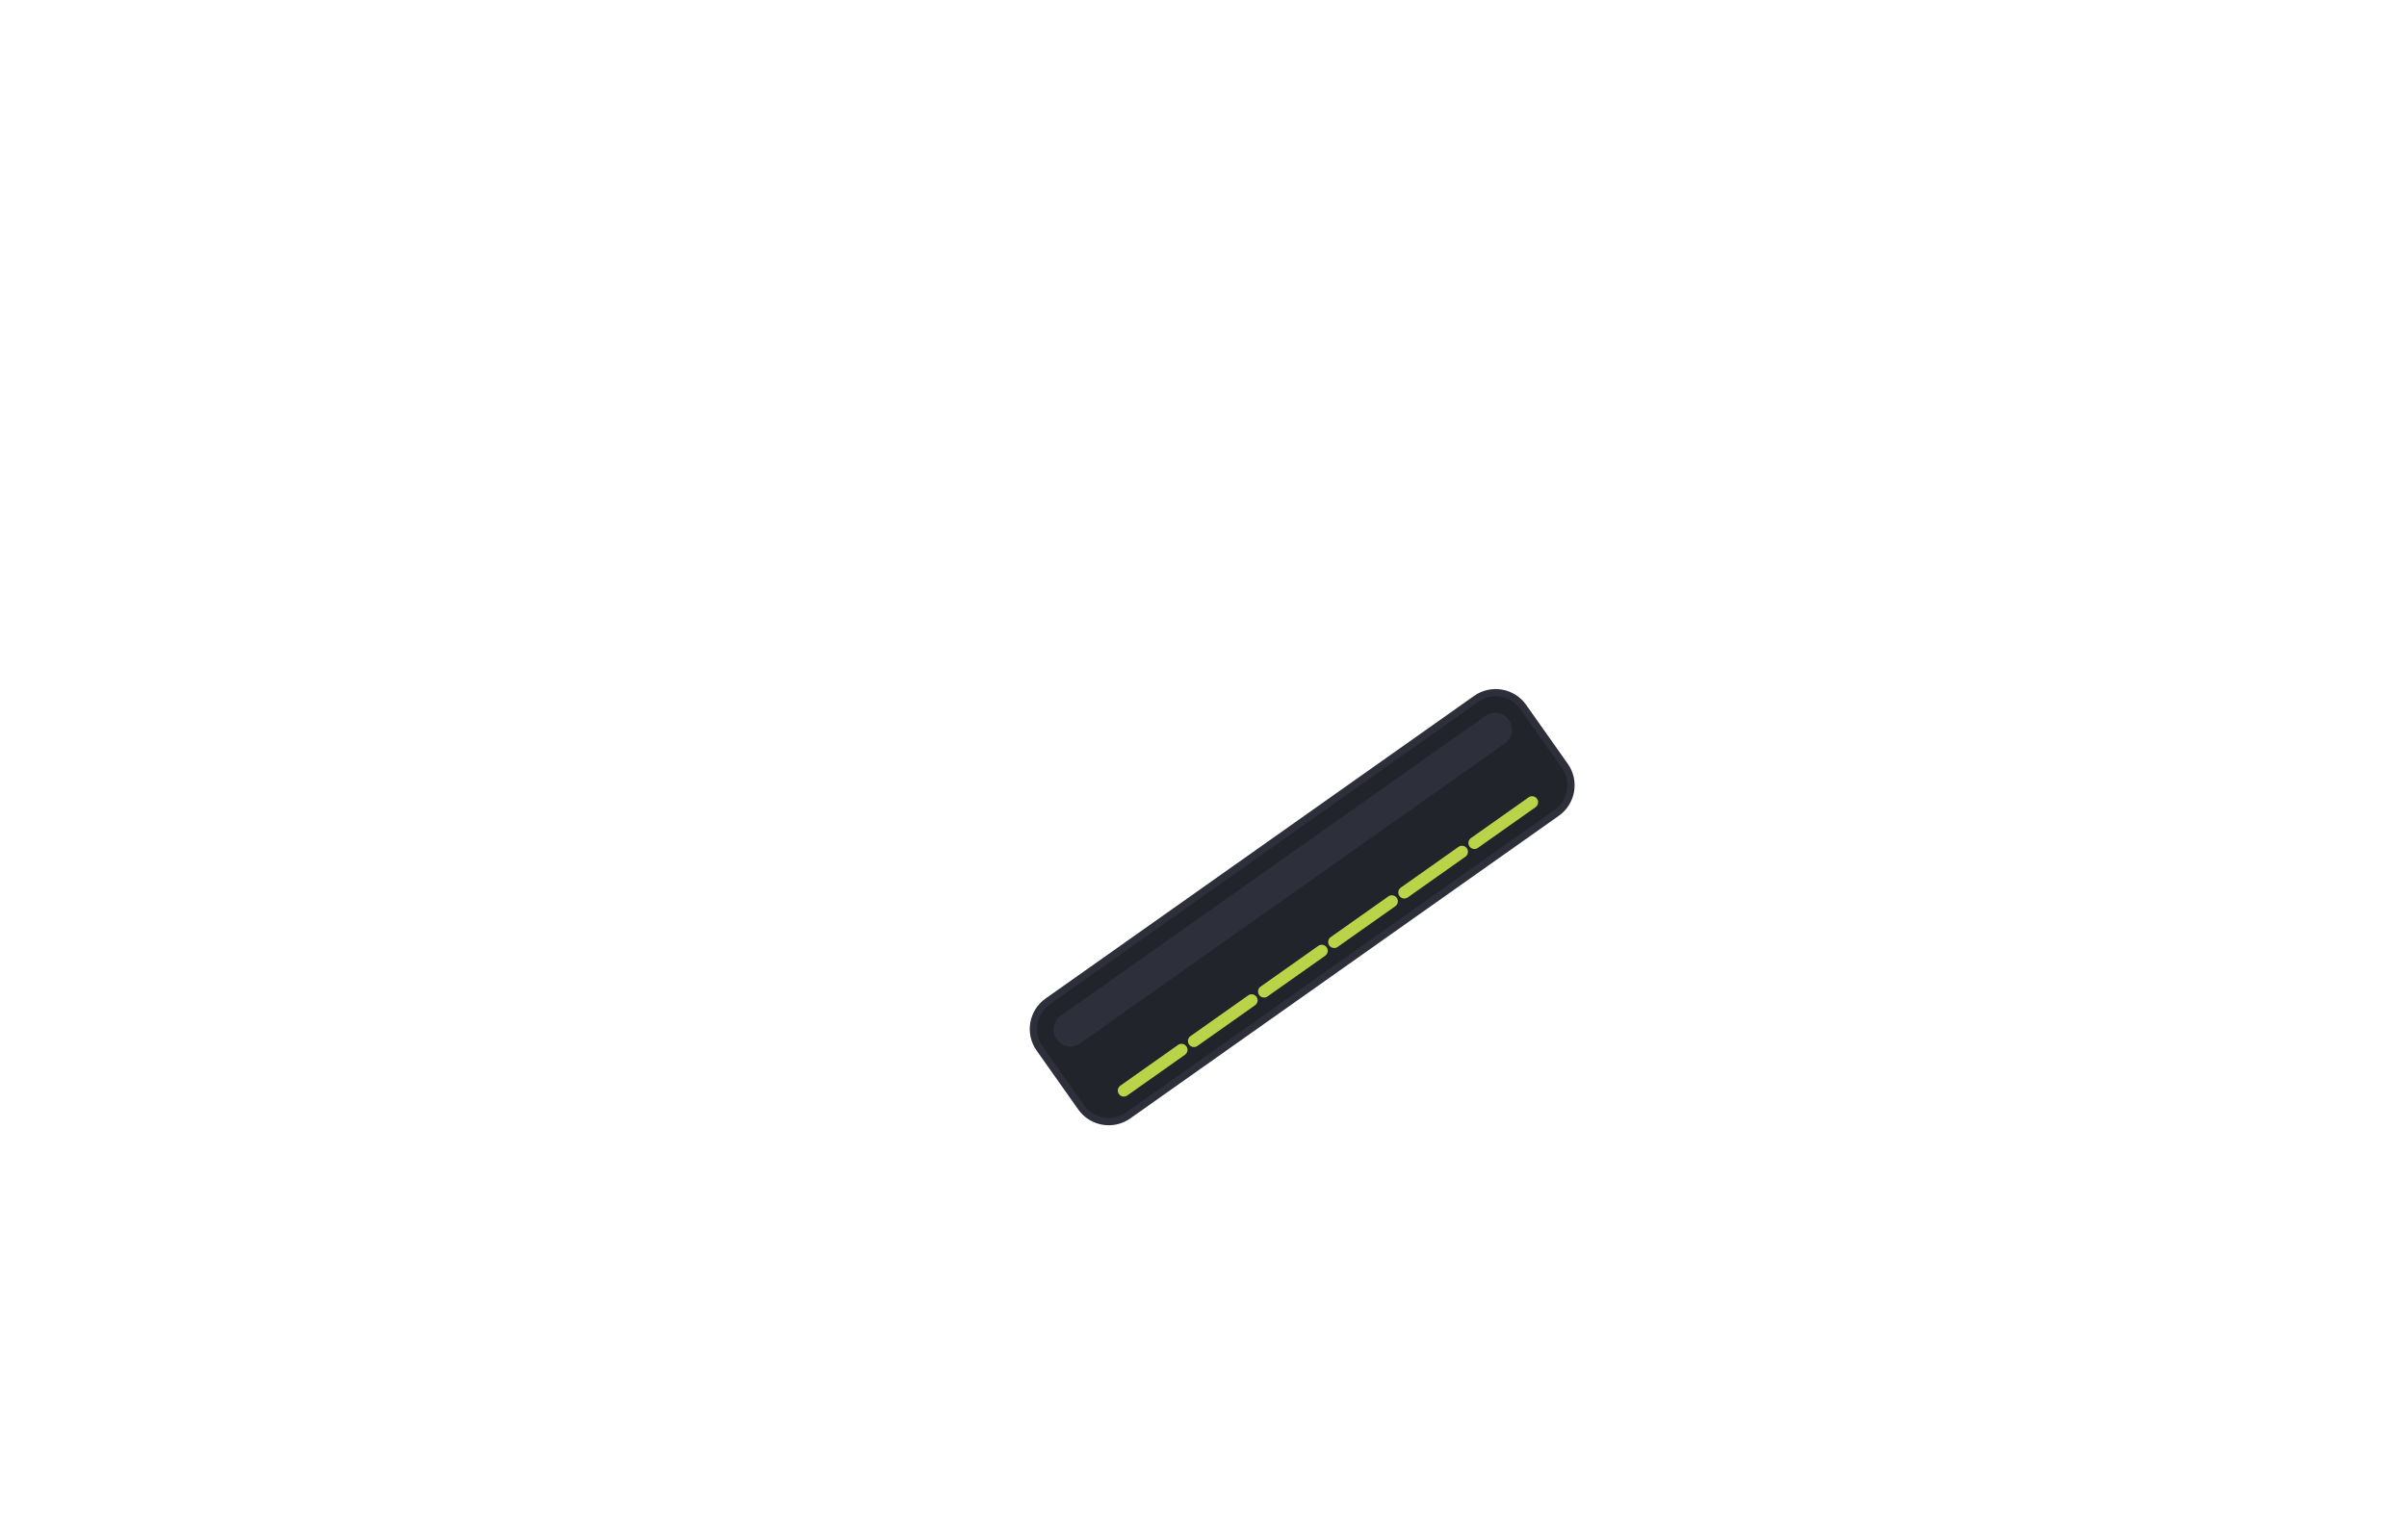
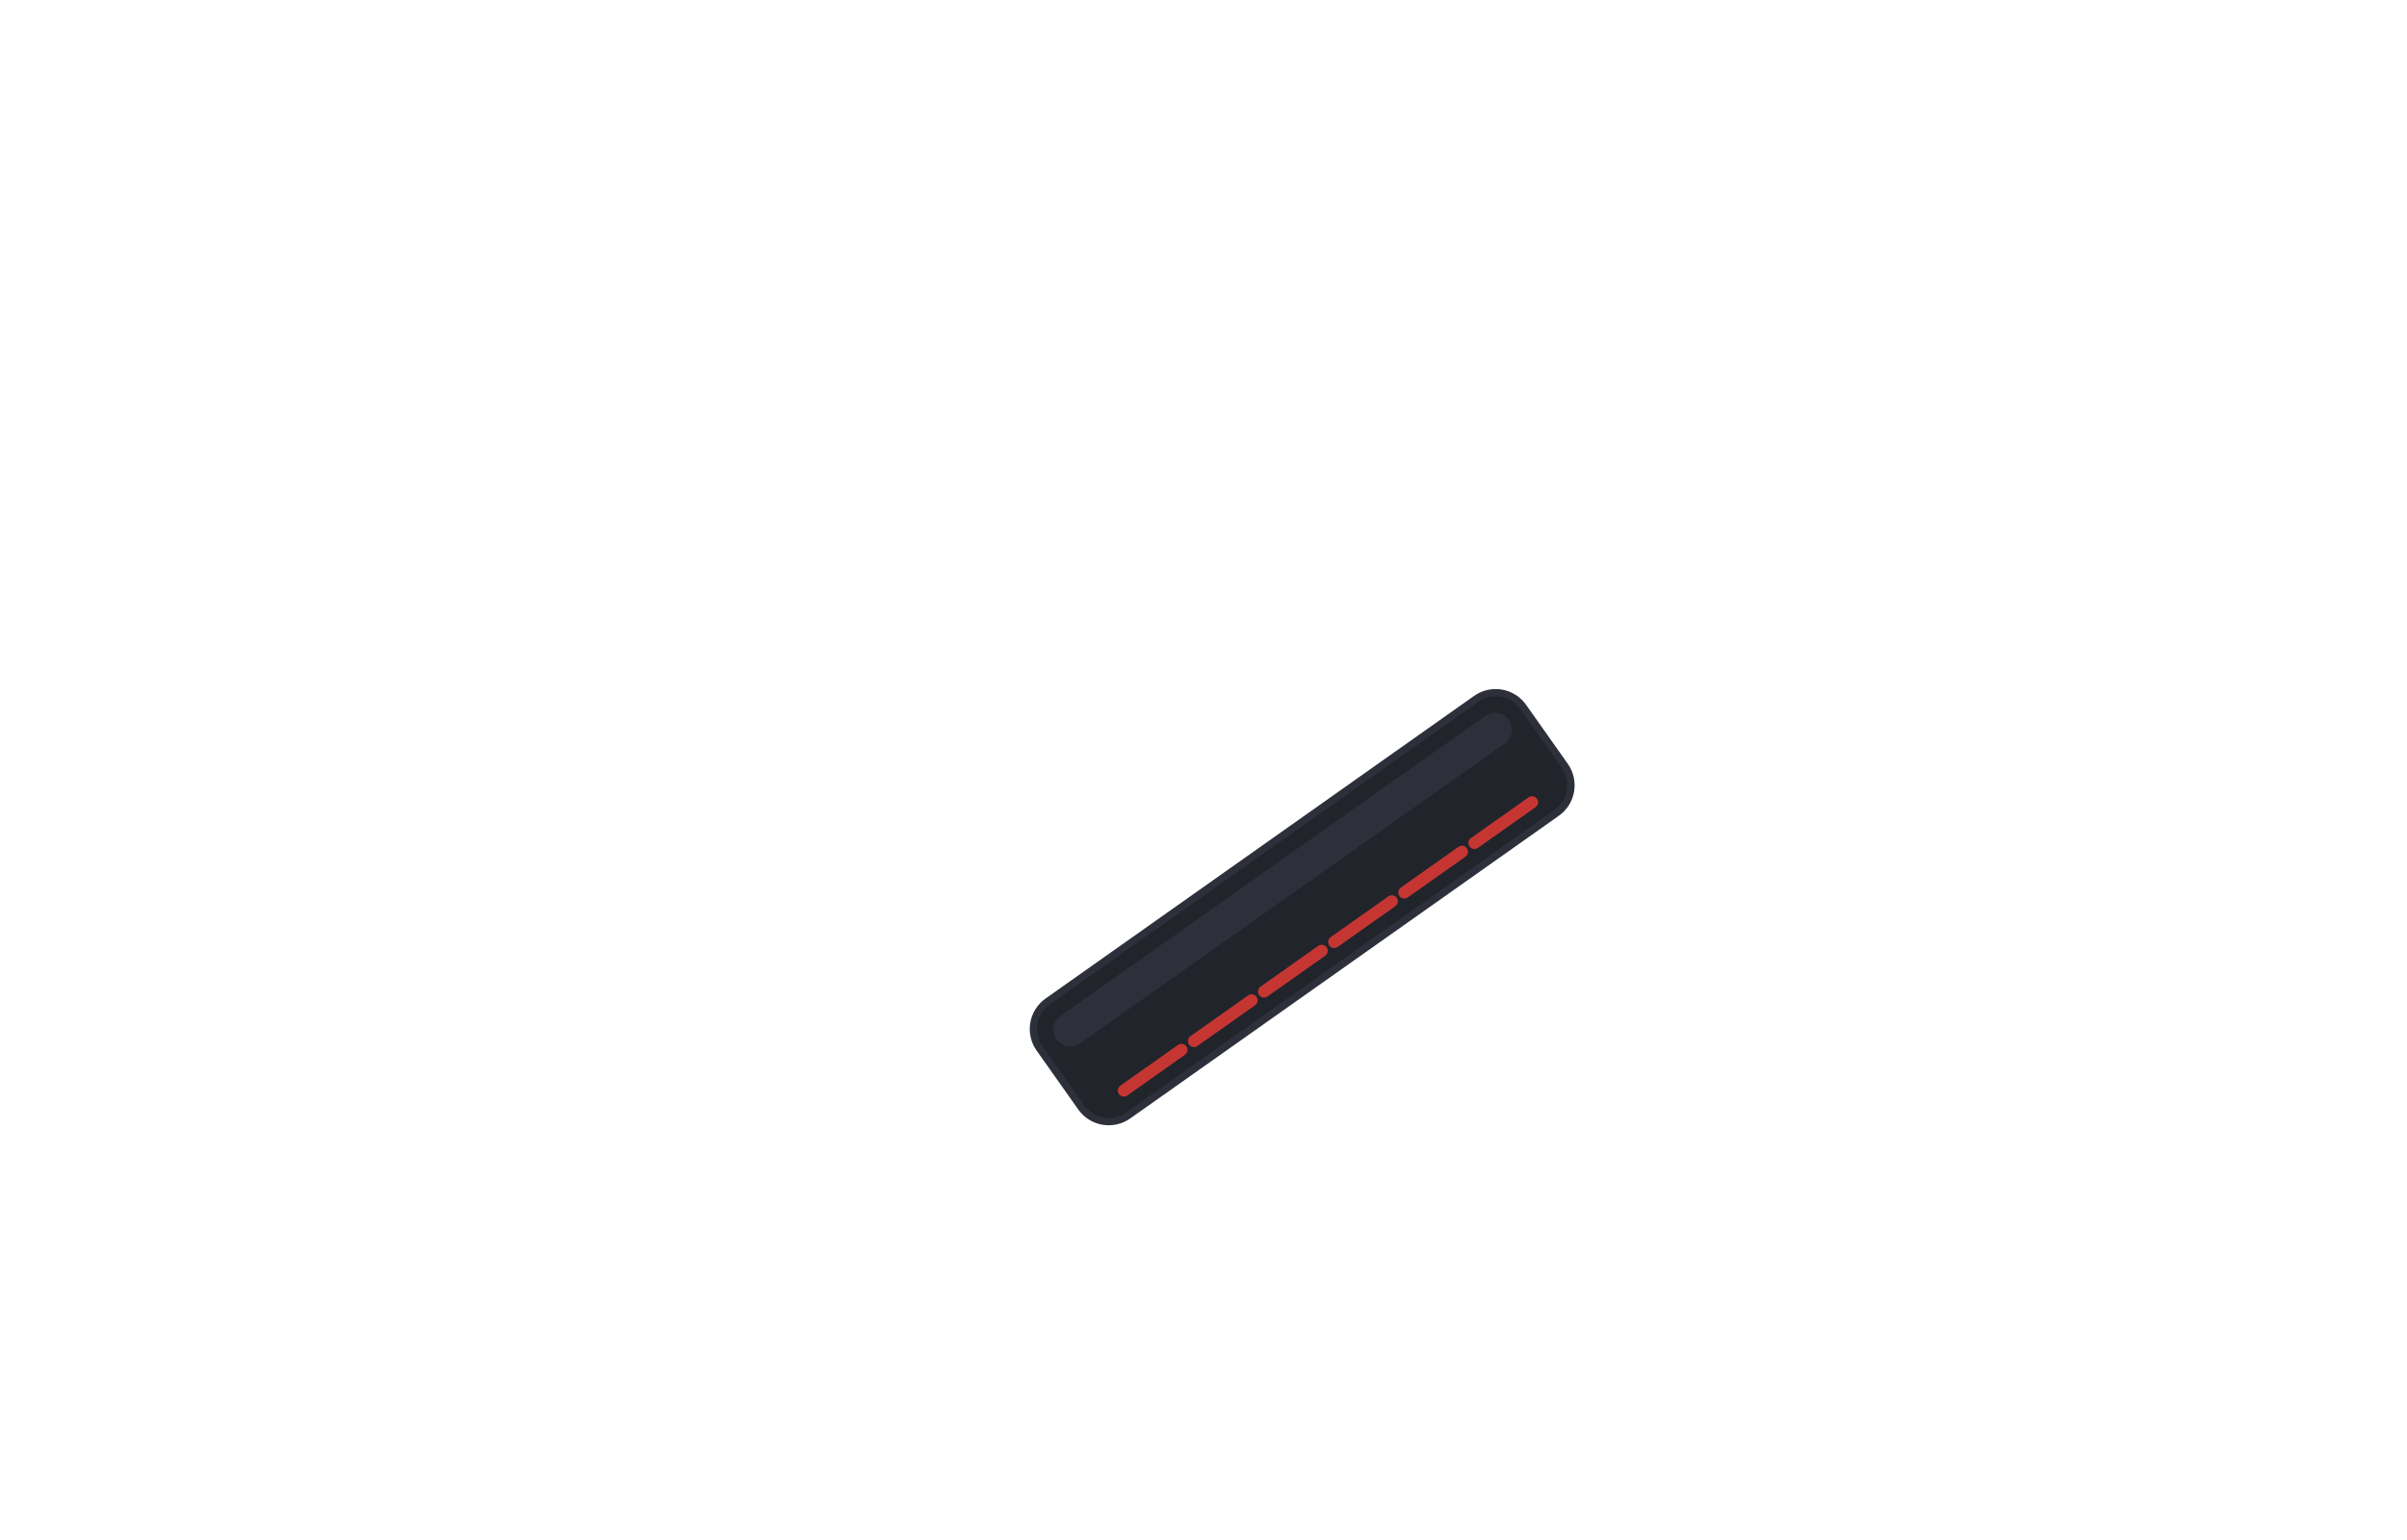
<svg xmlns="http://www.w3.org/2000/svg" viewBox="0 0 1000 640" width="1000" height="640" fill="none">
  <g transform="translate(541 377) rotate(-35.23823)">
    <rect x="-123" y="-29" width="246" height="58" rx="14" fill="#22242c" stroke="#2d303a" stroke-width="3" />
    <rect x="-115" y="-21" width="230" height="14" rx="7" fill="#2d303a" />
-     <rect x="-107" y="17" width="34.333" height="5" rx="2.5" fill="#d6f24e" opacity="0.85" />
-     <rect x="-71.333" y="17" width="34.333" height="5" rx="2.5" fill="#d6f24e" opacity="0.85" />
-     <rect x="-35.667" y="17" width="34.333" height="5" rx="2.5" fill="#d6f24e" opacity="0.85" />
-     <rect x="0" y="17" width="34.333" height="5" rx="2.5" fill="#d6f24e" opacity="0.85" />
-     <rect x="35.667" y="17" width="34.333" height="5" rx="2.5" fill="#d6f24e" opacity="0.85" />
-     <rect x="71.333" y="17" width="34.333" height="5" rx="2.5" fill="#d6f24e" opacity="0.85" />
+     <rect x="-107" y="17" width="34.333" height="5" rx="2.5" fill="#e23a34" opacity="0.85" />
+     <rect x="-71.333" y="17" width="34.333" height="5" rx="2.5" fill="#e23a34" opacity="0.85" />
+     <rect x="-35.667" y="17" width="34.333" height="5" rx="2.5" fill="#e23a34" opacity="0.85" />
+     <rect x="0" y="17" width="34.333" height="5" rx="2.5" fill="#e23a34" opacity="0.85" />
+     <rect x="35.667" y="17" width="34.333" height="5" rx="2.5" fill="#e23a34" opacity="0.85" />
+     <rect x="71.333" y="17" width="34.333" height="5" rx="2.5" fill="#e23a34" opacity="0.85" />
  </g>
</svg>
